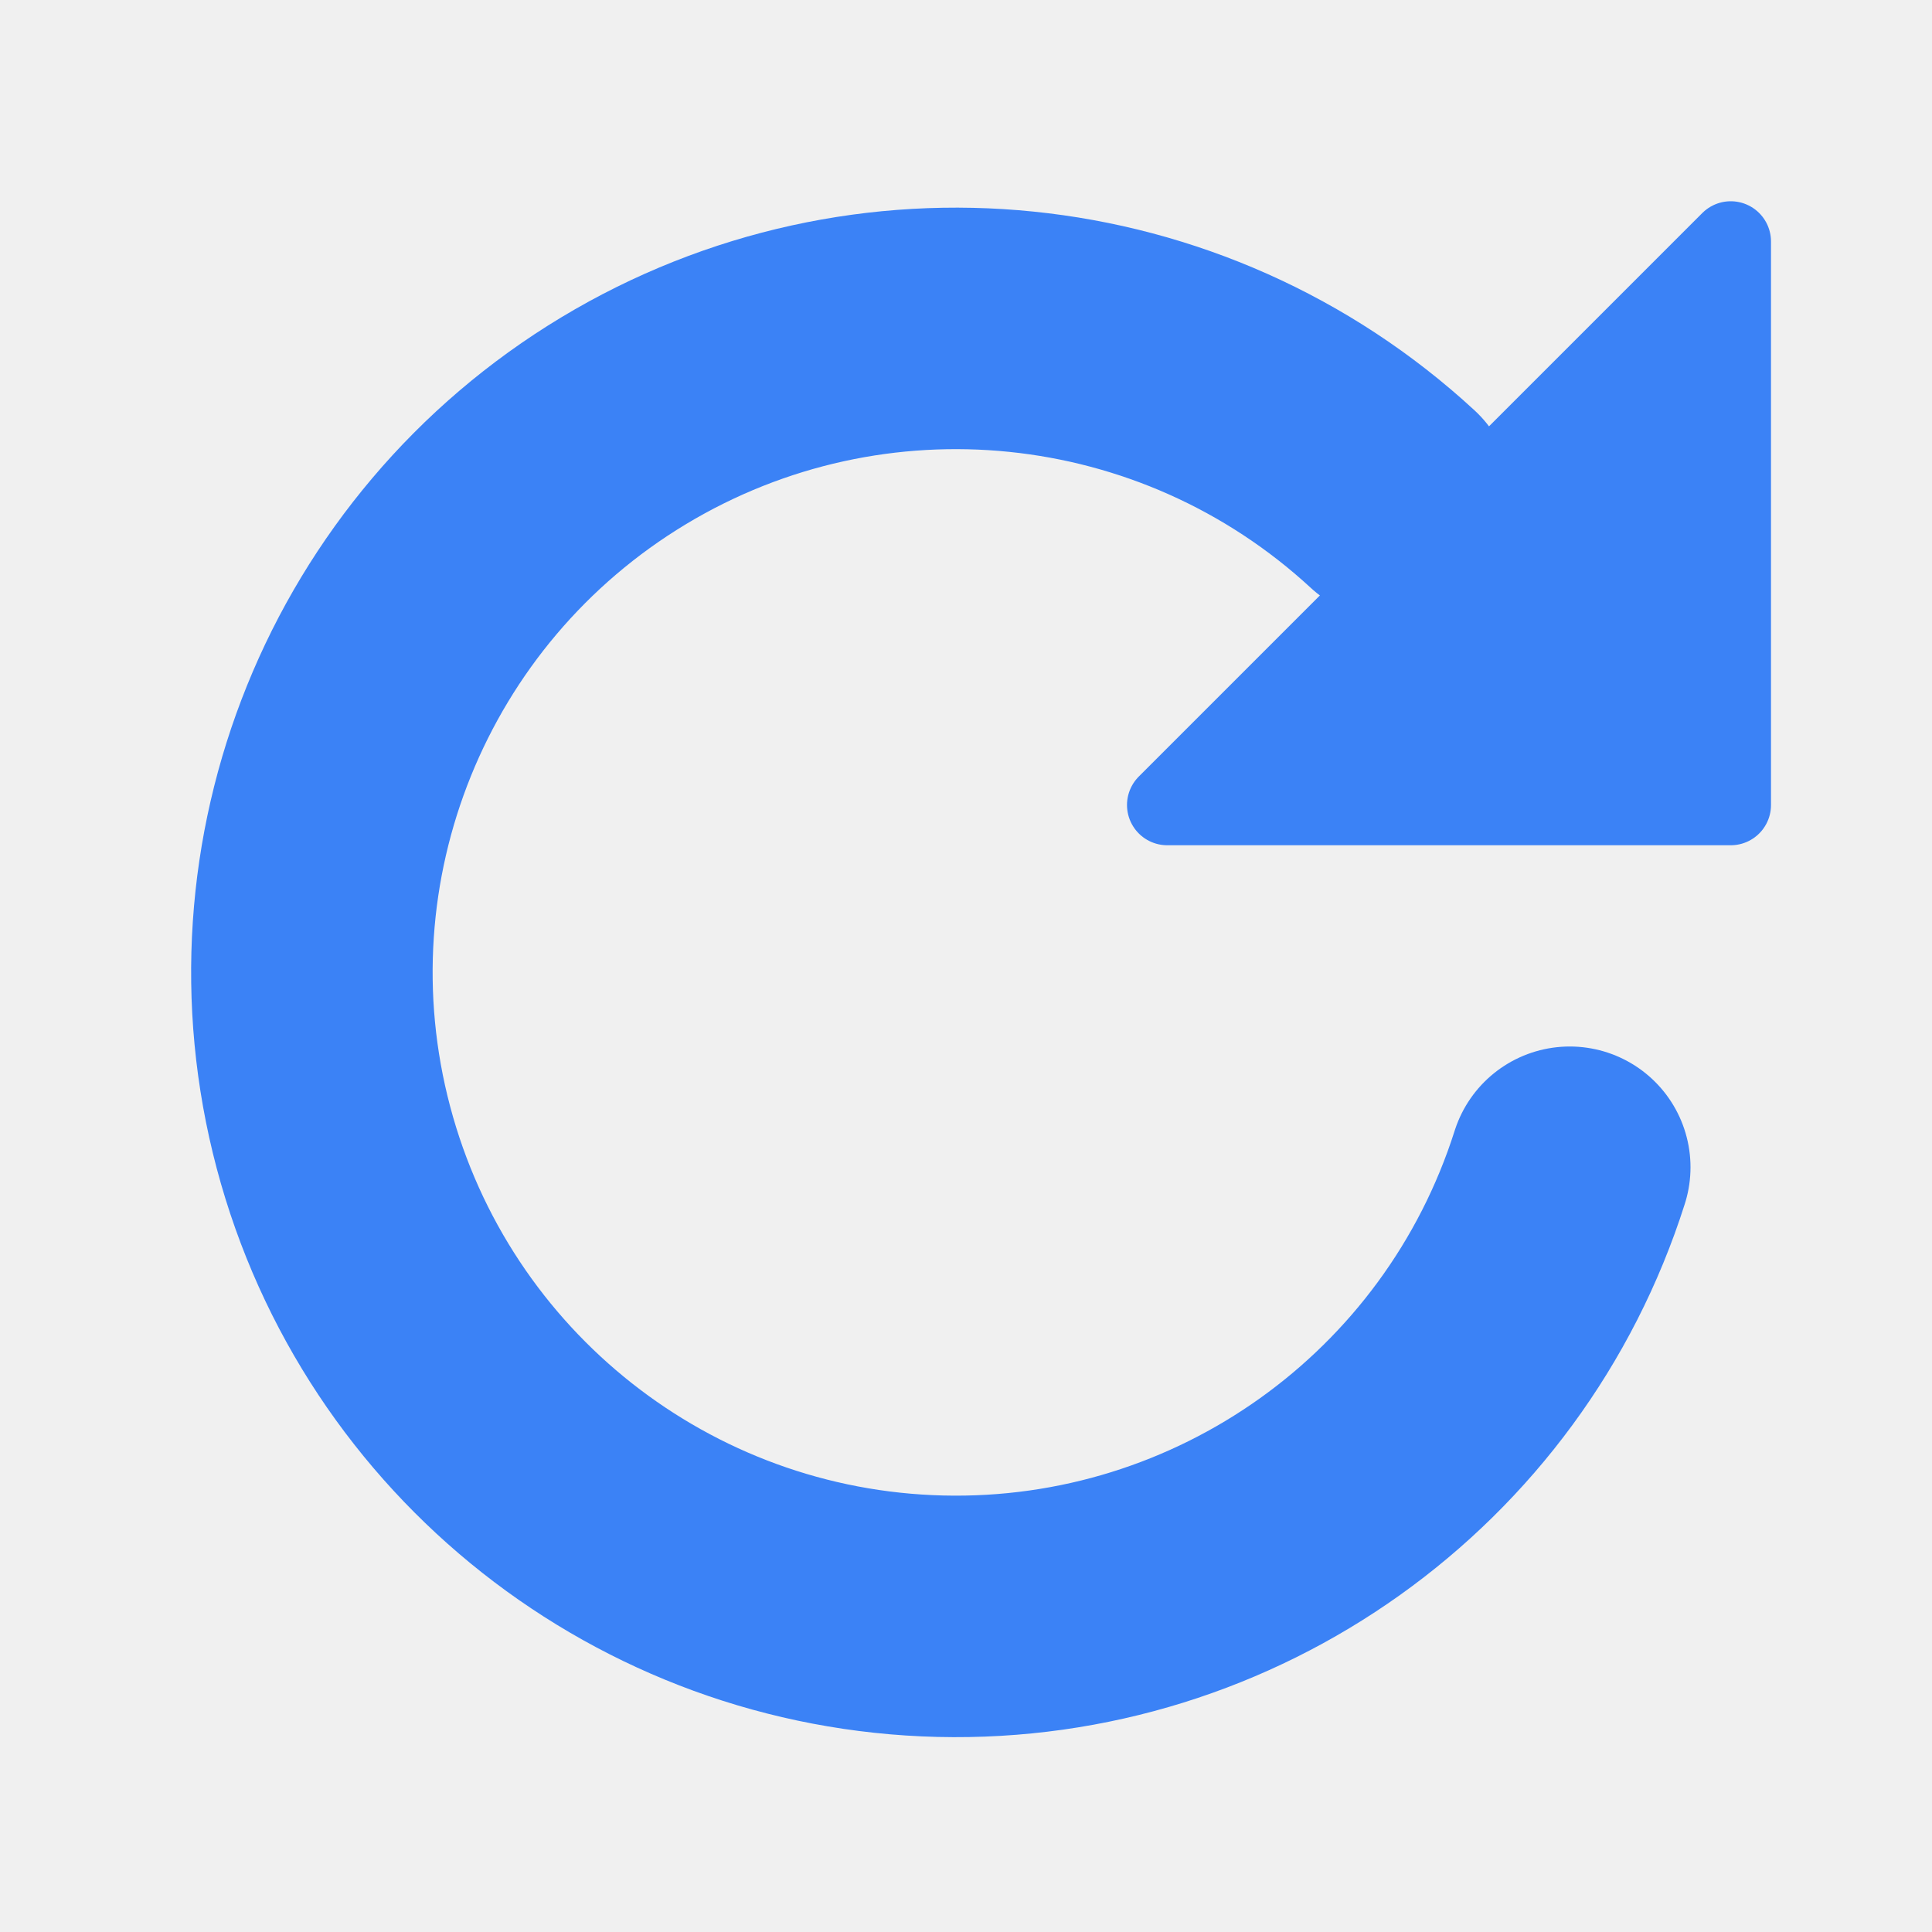
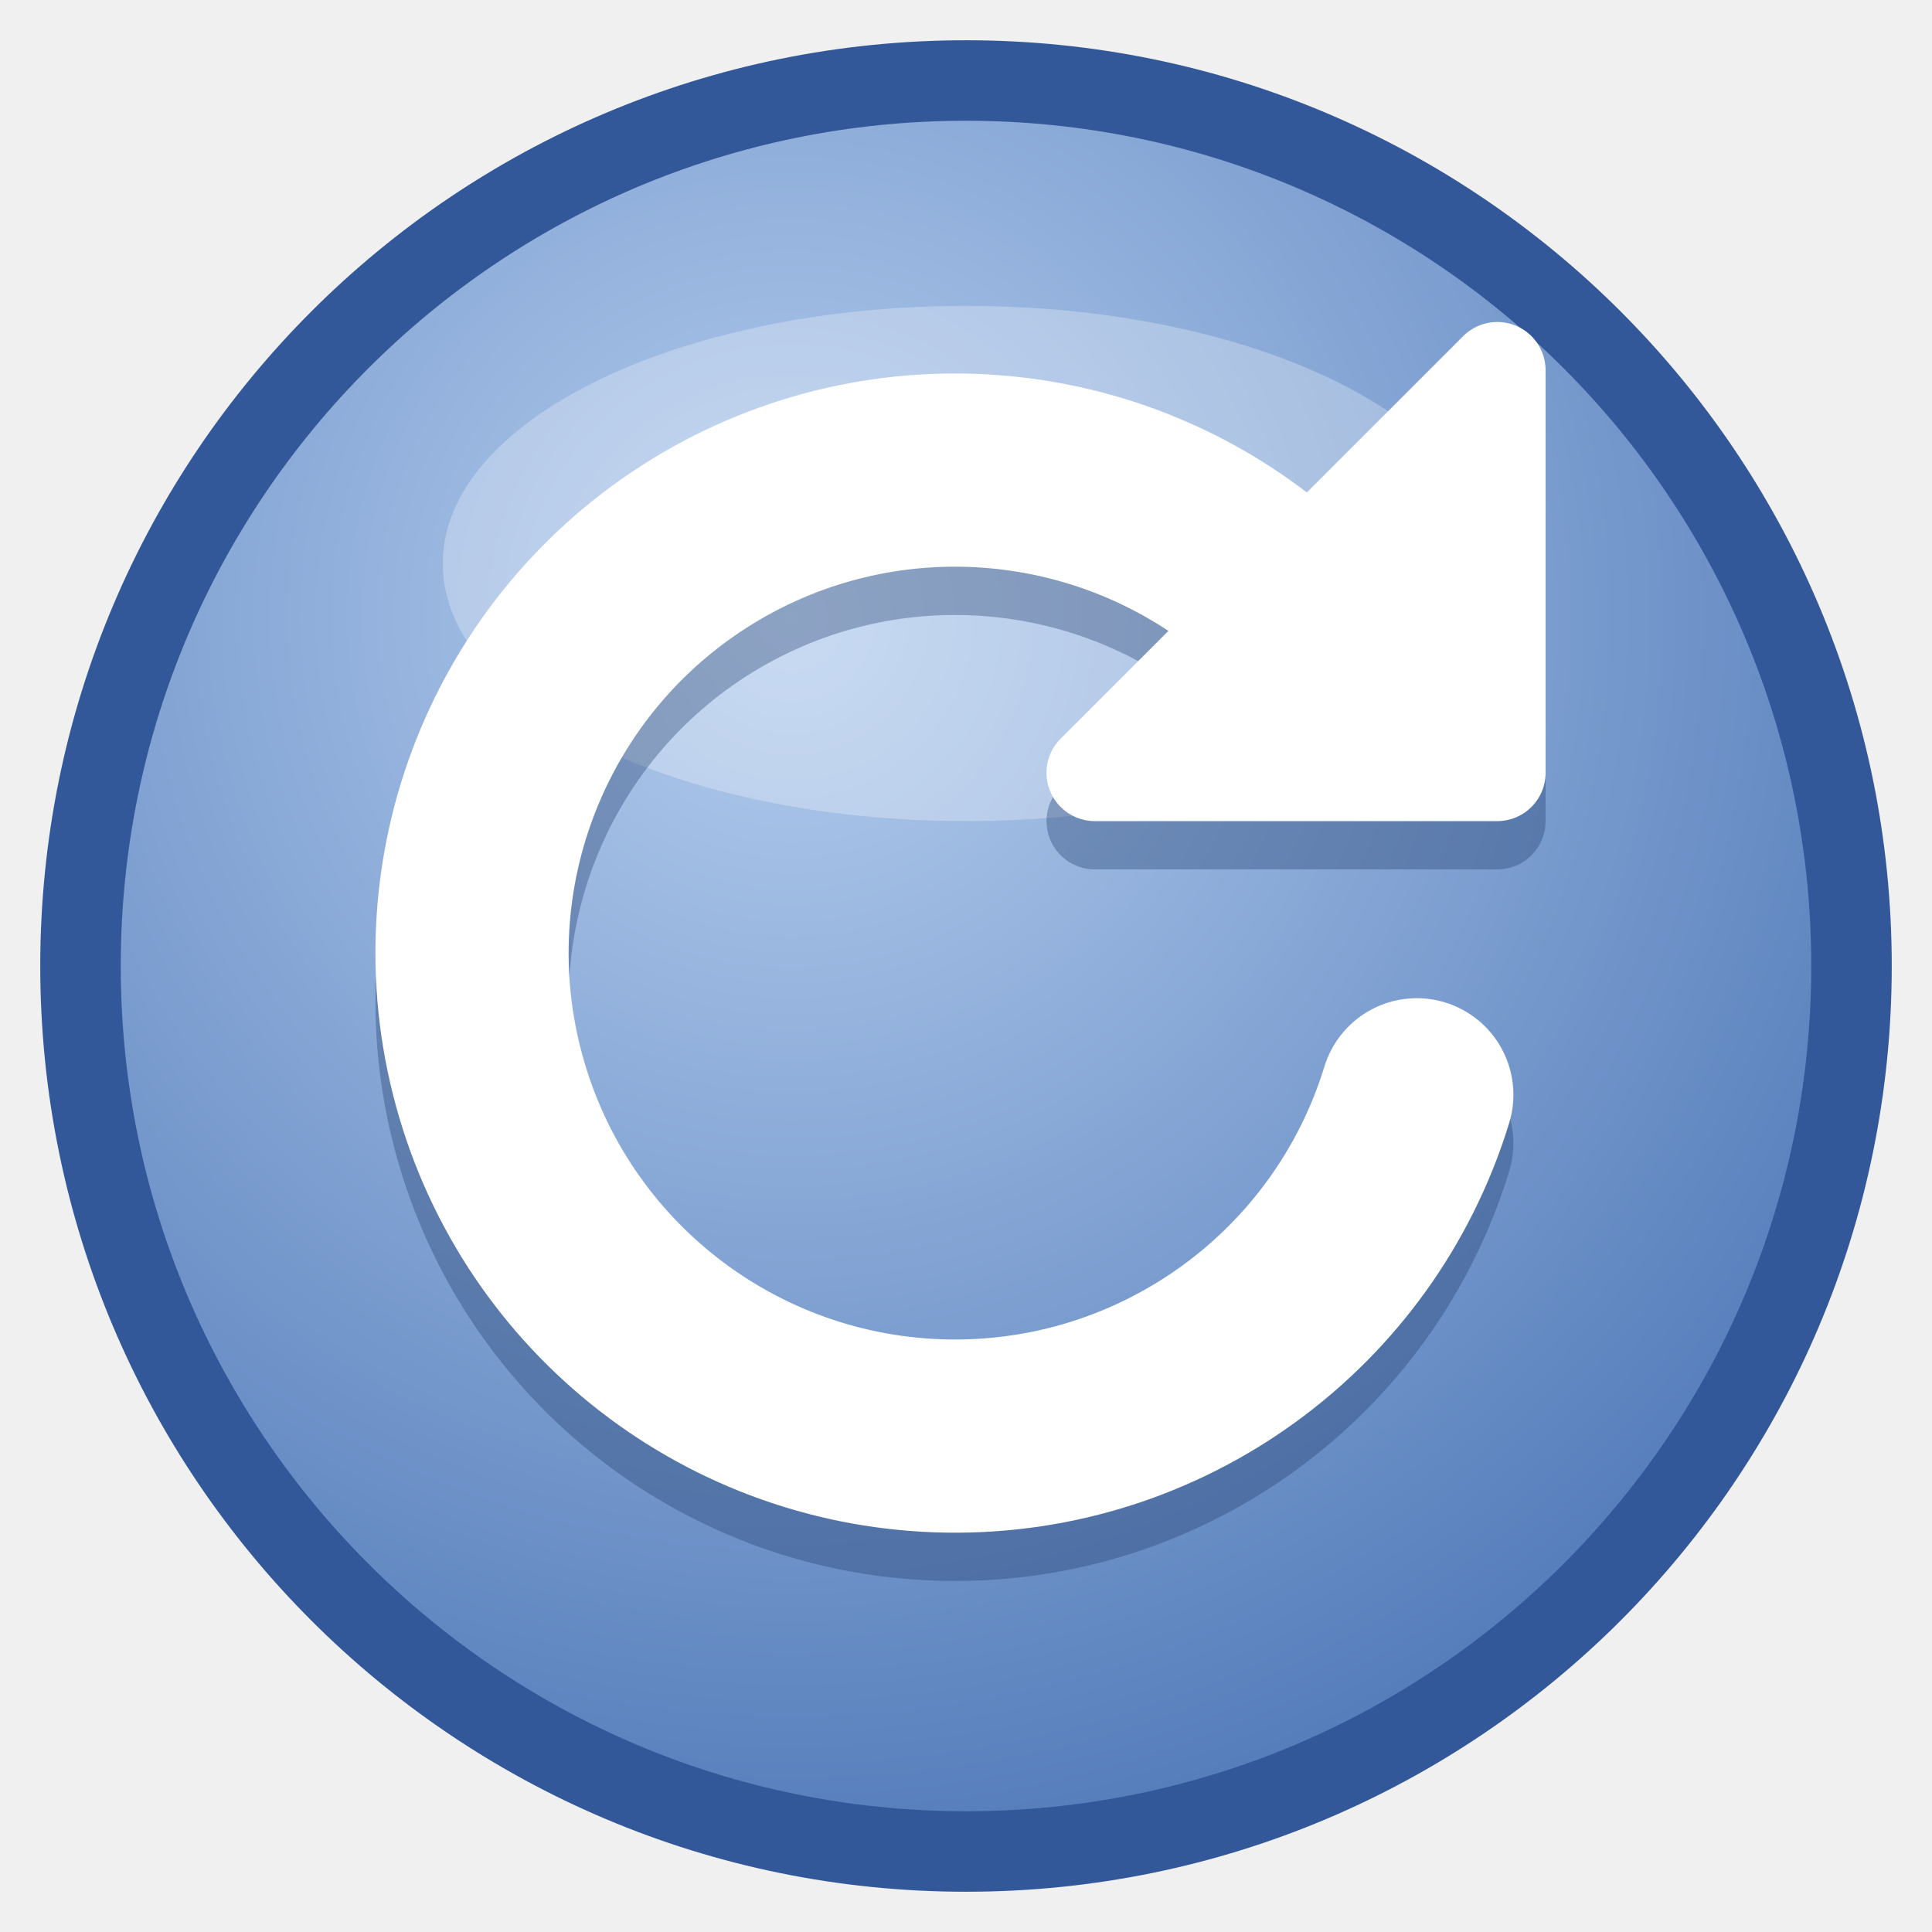
- <svg xmlns="http://www.w3.org/2000/svg" width="24" height="24" viewBox="0 0 24 24">
-   <path d="M19.5 14.5 A8 8 0 1 1 17.3 6.2" fill="none" stroke="#3B82F6" stroke-width="3" stroke-linecap="round" />
-   <path d="M21.5 3 L21.5 10 L14.5 10 Z" fill="#3B82F6" stroke="#3B82F6" stroke-width="1" stroke-linejoin="round" />
+ <svg xmlns="http://www.w3.org/2000/svg" width="28" height="28" viewBox="0 0 24 24">
+   <defs>
+     <radialGradient id="face" cx="40%" cy="30%" r="75%">
+       <stop offset="0" stop-color="#B4CDEE" />
+       <stop offset="1" stop-color="#5079B8" />
+     </radialGradient>
+   </defs>
+   <circle cx="12" cy="12" r="11" fill="url(#face)" stroke="#33589A" stroke-width="1" />
+   <ellipse cx="12" cy="7" rx="6.5" ry="3.2" fill="#FFFFFF" fill-opacity="0.28" />
+   <g transform="translate(0 0)">
+     <g transform="translate(0 0.6)" opacity="0.35">
+       <path d="M17.6 13.6 A6 6 0 1 1 15.9 7.4" fill="none" stroke="#1E3A6B" stroke-width="2.4" stroke-linecap="round" />
+       <path d="M18.6 4.6 L18.6 9.6 L13.6 9.6 Z" fill="#1E3A6B" stroke="#1E3A6B" stroke-width="1.2" stroke-linejoin="round" />
+     </g>
+     <path d="M17.6 13.6 A6 6 0 1 1 15.9 7.4" fill="none" stroke="#FFFFFF" stroke-width="2.4" stroke-linecap="round" />
+     <path d="M18.6 4.6 L18.6 9.6 L13.6 9.6 Z" fill="#FFFFFF" stroke="#FFFFFF" stroke-width="1.2" stroke-linejoin="round" />
+   </g>
</svg>
